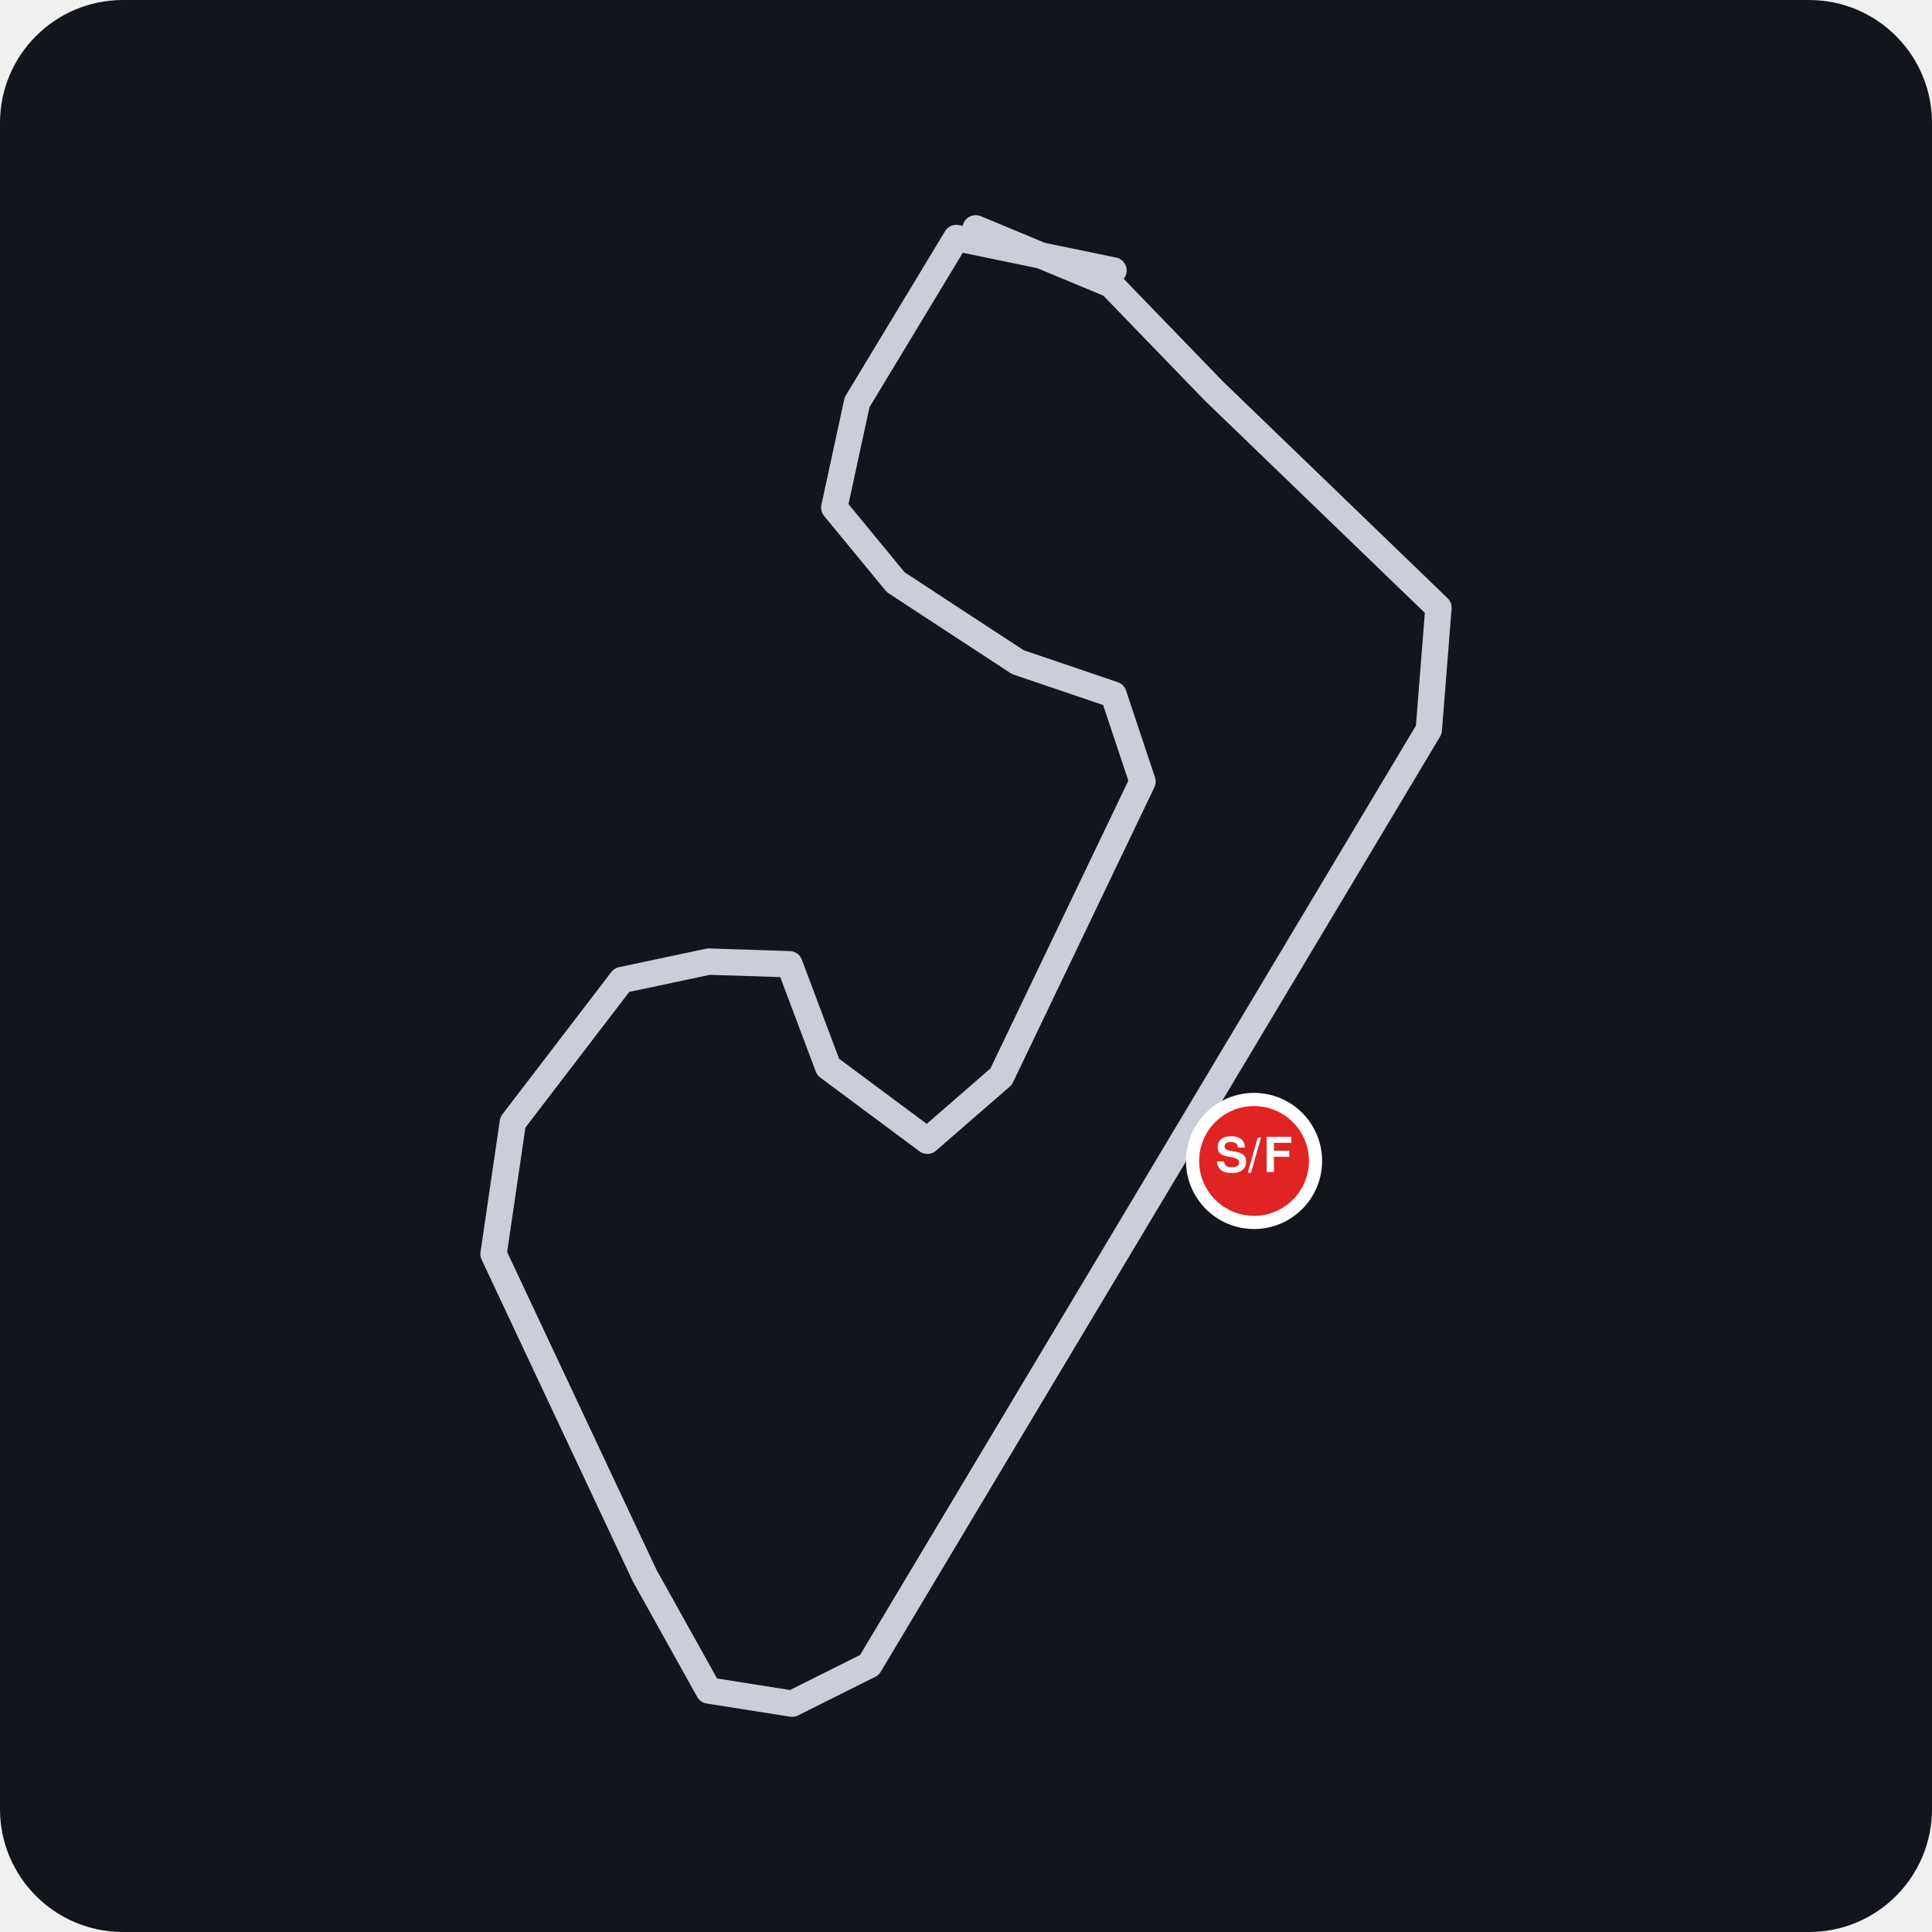
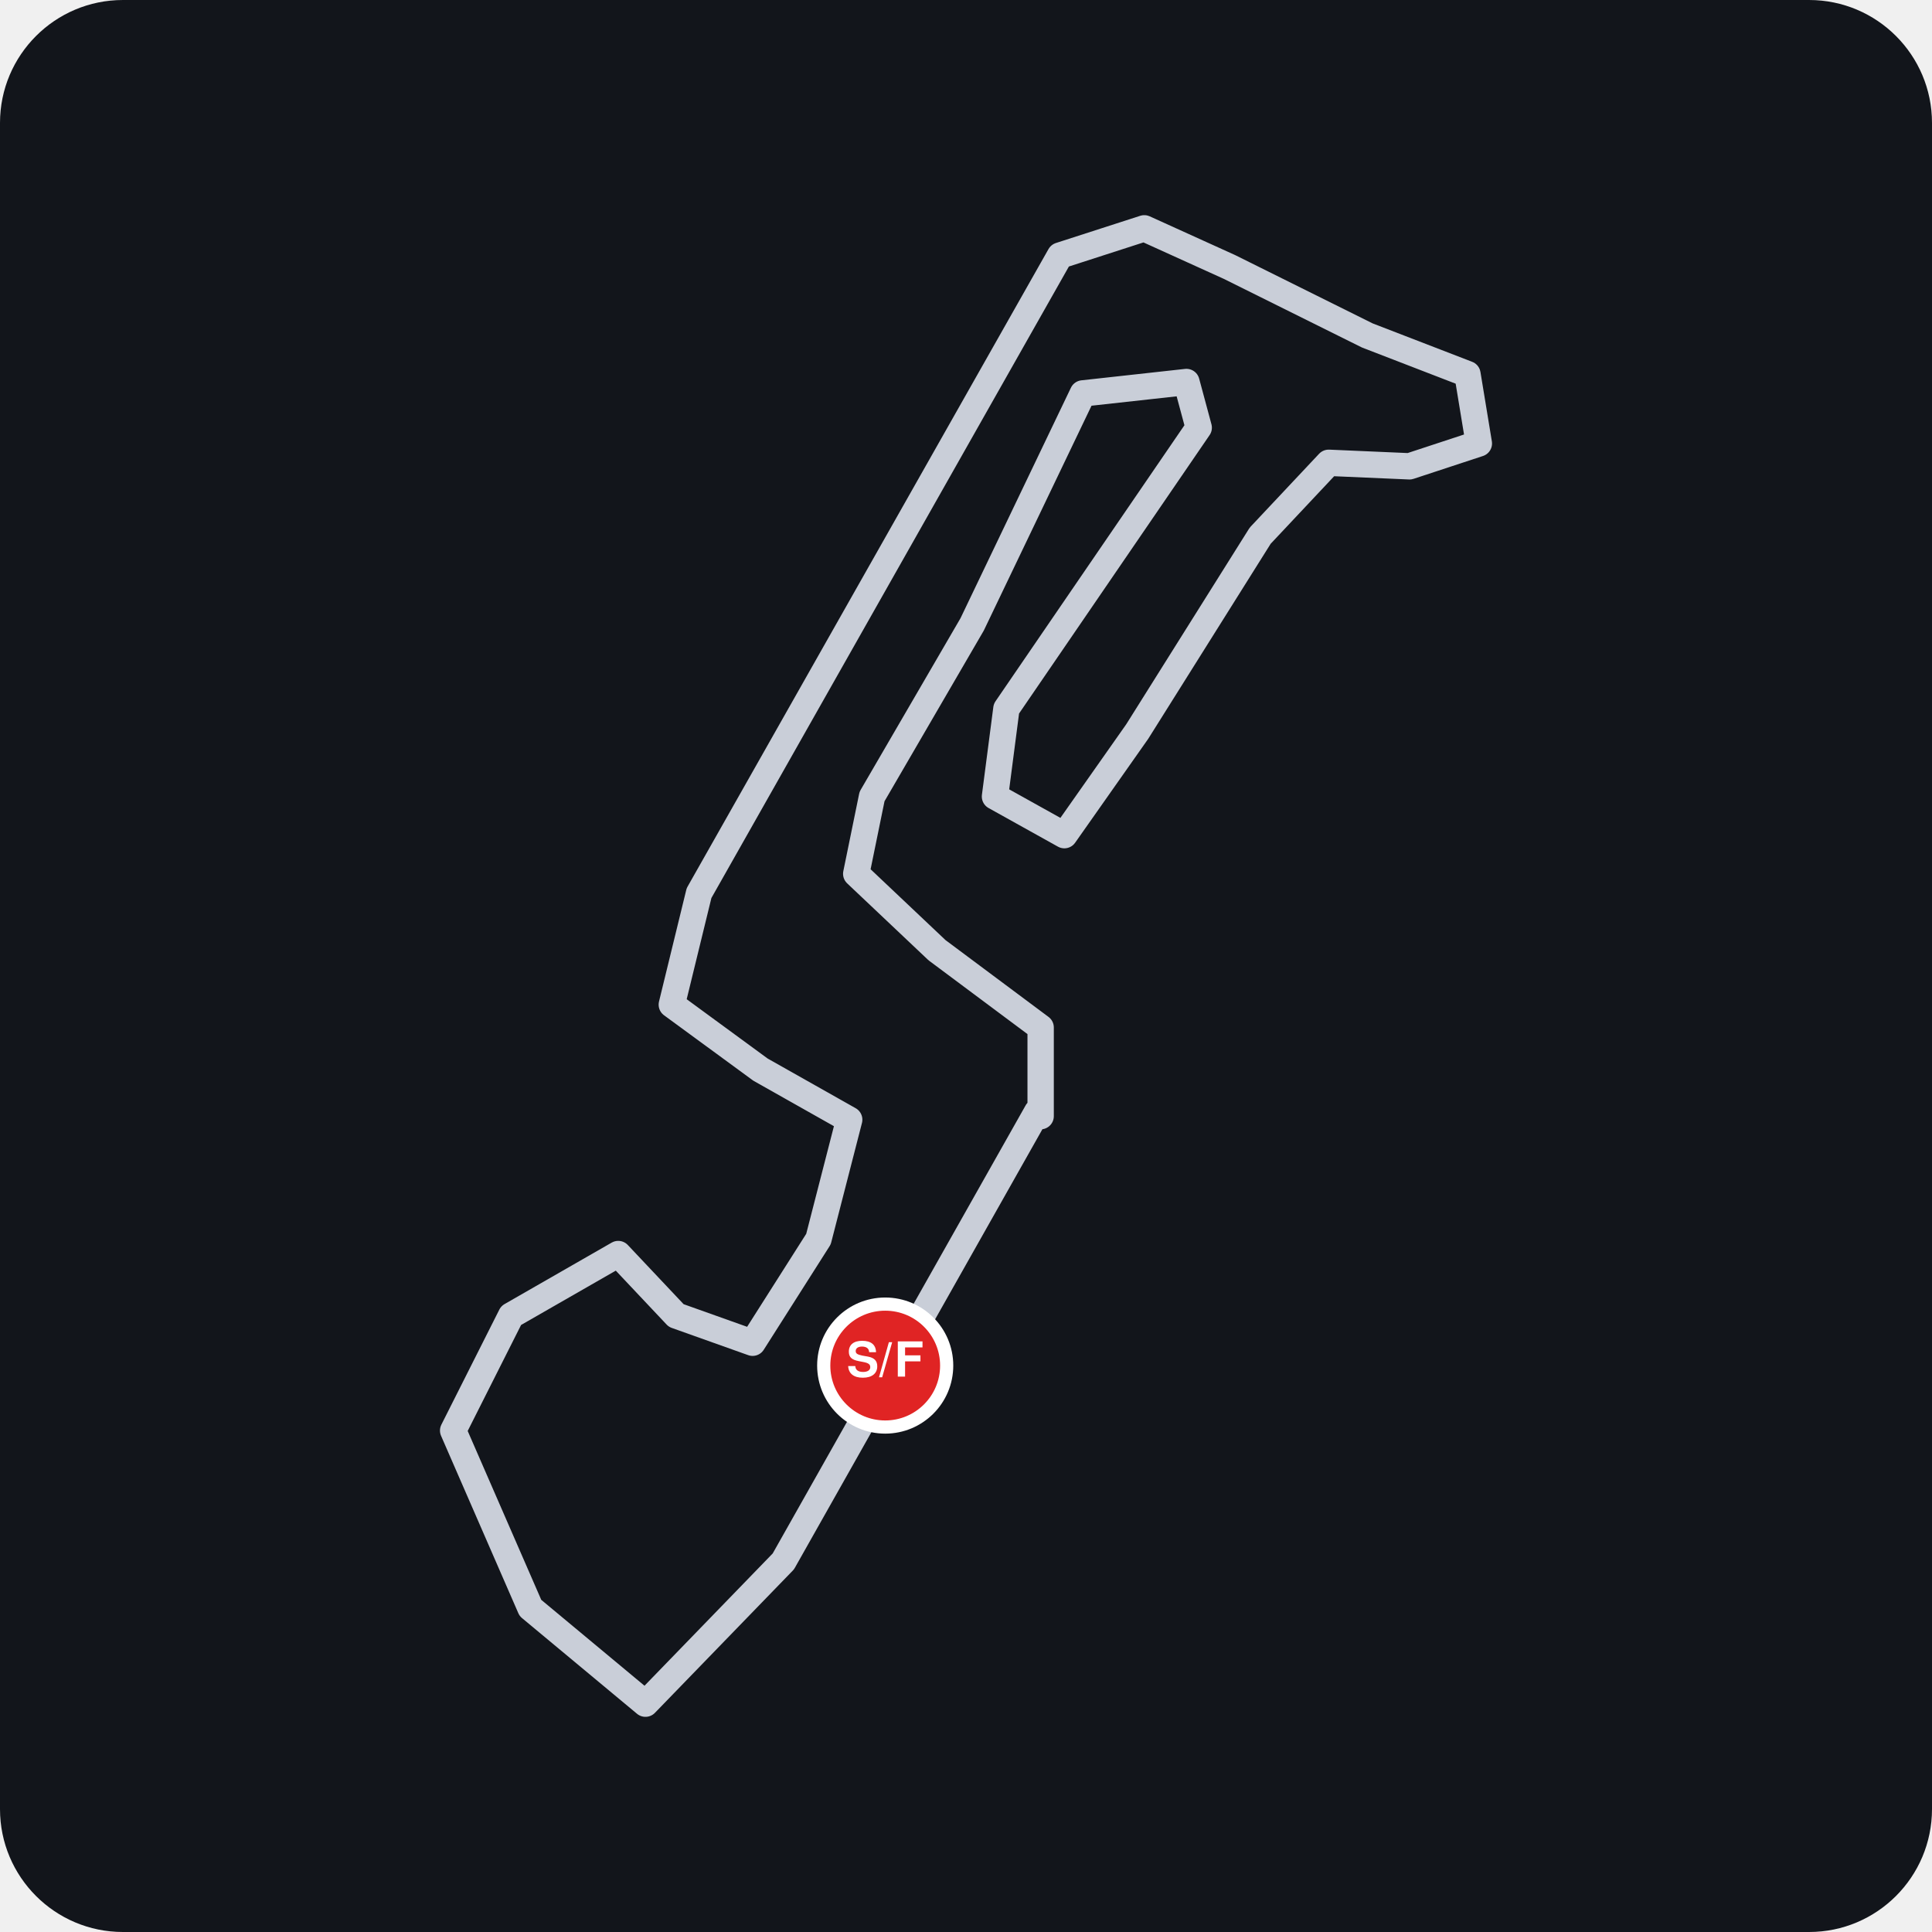
<svg xmlns="http://www.w3.org/2000/svg" viewBox="0 0 220 220">
  <rect width="220" height="220" rx="14" fill="#12151b" />
-   <path d="M111.1,26.0 L126.5,32.4 L138.2,44.5 L163.8,69.2 L162.7,83.1 L99.0,189.6 L90.2,194.0 L80.7,192.5 L73.4,179.4 L56.2,142.8 L58.4,127.8 L70.8,111.6 L80.7,109.5 L89.9,109.8 L94.3,121.5 L105.6,129.9 L114.0,122.6 L130.1,89.0 L126.8,79.1 L115.9,75.4 L102.0,66.3 L95.0,57.8 L97.6,45.8 L108.9,27.1 L126.8,30.8" fill="none" stroke="#c9ced8" stroke-width="3" stroke-linejoin="round" stroke-linecap="round" />
-   <circle cx="142.8" cy="132.2" r="7.0" fill="#e02424" stroke="#fff" stroke-width="1.5" />
-   <text x="142.8" y="132.2" font-family="Helvetica,Arial,sans-serif" font-size="5.5" font-weight="700" fill="#fff" text-anchor="middle" dominant-baseline="central">S/F</text>
+   <path d="M118.1,126.6 L89.2,177.8 L73.5,194.0 L60.4,183.1 L51.6,162.9 L58.2,149.8 L70.4,142.8 L77.0,149.8 L85.7,152.9 L93.2,141.1 L96.7,127.5 L86.6,121.8 L76.5,114.4 L79.6,101.7 L120.7,29.1 L130.3,26.0 L140.0,30.4 L155.7,38.2 L167.1,42.6 L168.4,50.5 L160.5,53.1 L151.3,52.7 L143.5,61.0 L129.5,83.3 L121.2,95.1 L113.3,90.7 L114.6,80.7 L136.5,48.7 L135.1,43.5 L123.3,44.8 L110.7,71.1 L99.3,90.7 L97.5,99.5 L106.7,108.2 L118.5,117.0 L118.5,127.1" fill="none" stroke="#c9ced8" stroke-width="3" stroke-linejoin="round" stroke-linecap="round" />
+   <circle cx="100.8" cy="155.5" r="7.0" fill="#e02424" stroke="#fff" stroke-width="1.5" />
+   <text x="100.8" y="155.5" font-family="Helvetica,Arial,sans-serif" font-size="5.5" font-weight="700" fill="#fff" text-anchor="middle" dominant-baseline="central">S/F</text>
</svg>
